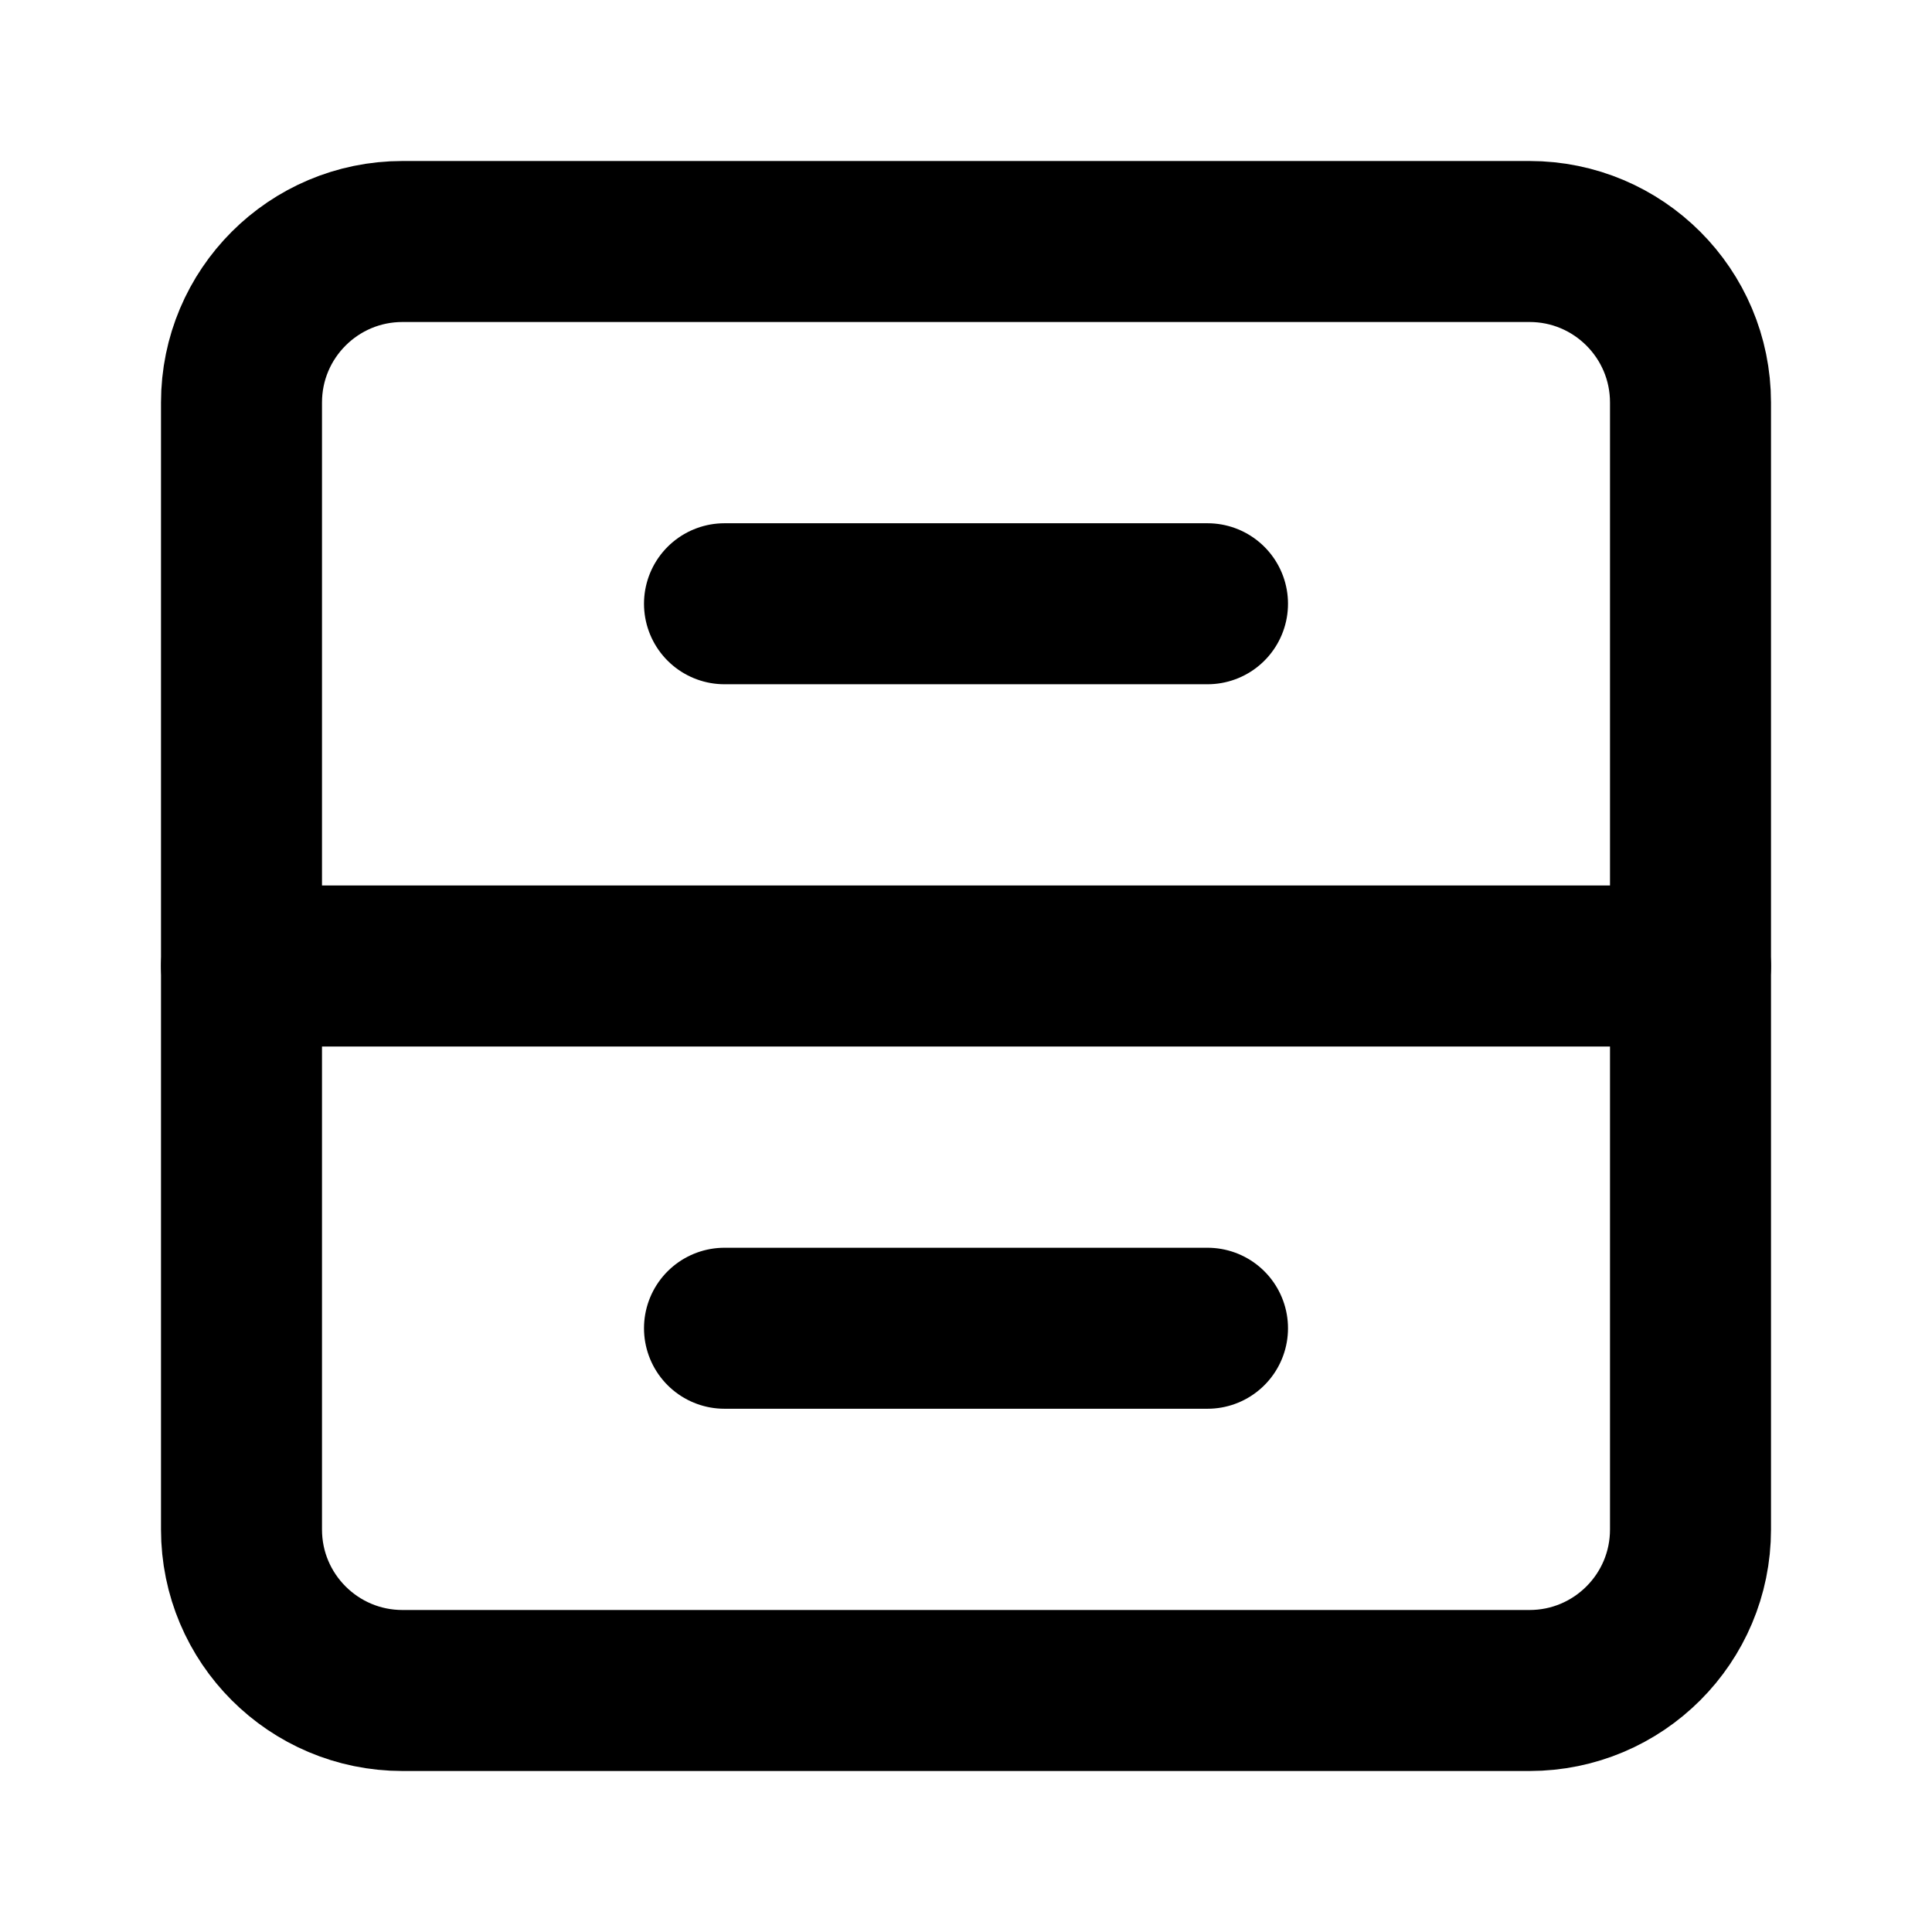
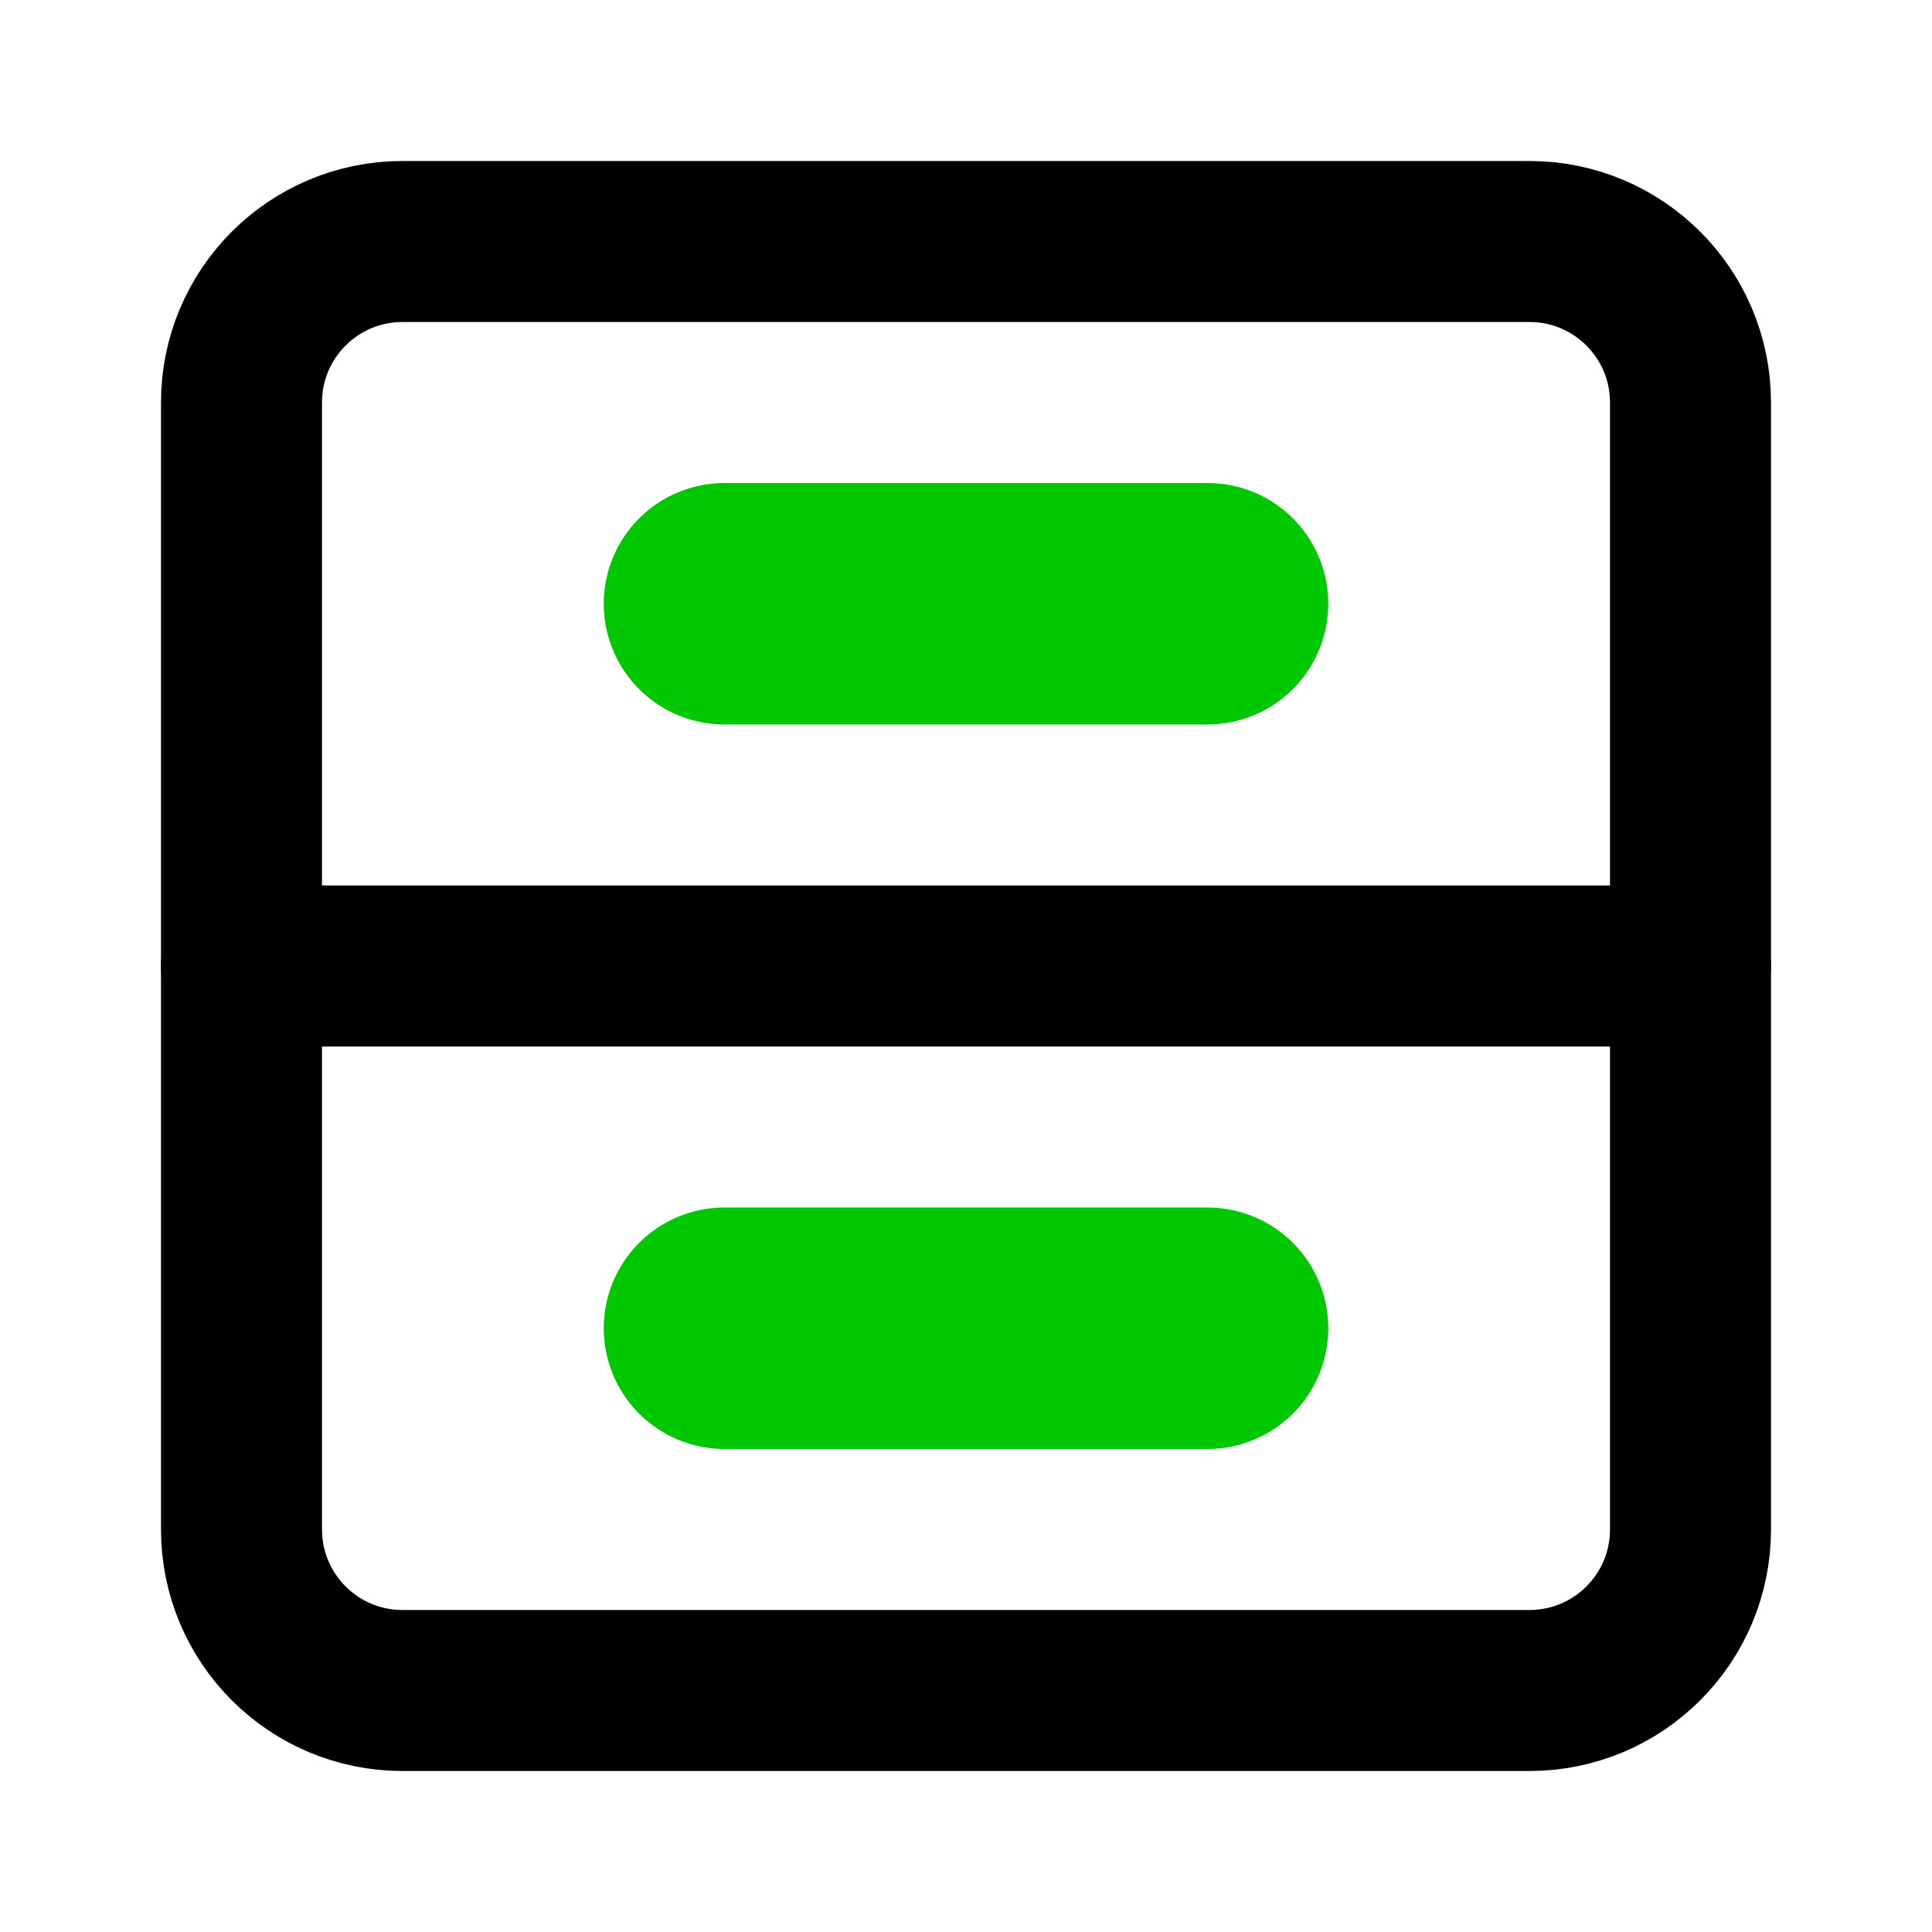
- <svg xmlns="http://www.w3.org/2000/svg" width="24" height="24" viewBox="0 0 24 24" fill="none" stroke="currentColor" stroke-width="2" stroke-linecap="round" stroke-linejoin="round">
-   <rect x="3" y="3" width="18" height="18" rx="2" />
-   <line x1="3" y1="12" x2="21" y2="12" />
-   <line x1="9" y1="7.5" x2="15" y2="7.5" />
-   <line x1="9" y1="16.5" x2="15" y2="16.5" />
+ <svg xmlns="http://www.w3.org/2000/svg" width="24" height="24" viewBox="0 0 24 24" fill="none" stroke="currentColor" stroke-width="2" stroke-linecap="round" stroke-linejoin="round" version="1.1" id="svg10">
+   <defs id="defs14" />
+   <rect x="3" y="3" width="18" height="18" rx="2" id="rect2" />
+   <line x1="3" y1="12" x2="21" y2="12" id="line4" />
+   <line x1="9" y1="7.5" x2="15" y2="7.5" id="line6" style="stroke:#00c800;stroke-opacity:1;stroke-width:3;stroke-miterlimit:4;stroke-dasharray:none" />
+   <line x1="9" y1="16.5" x2="15" y2="16.5" id="line8" style="stroke:#00c800;stroke-opacity:1;stroke-width:3;stroke-miterlimit:4;stroke-dasharray:none" />
</svg>
